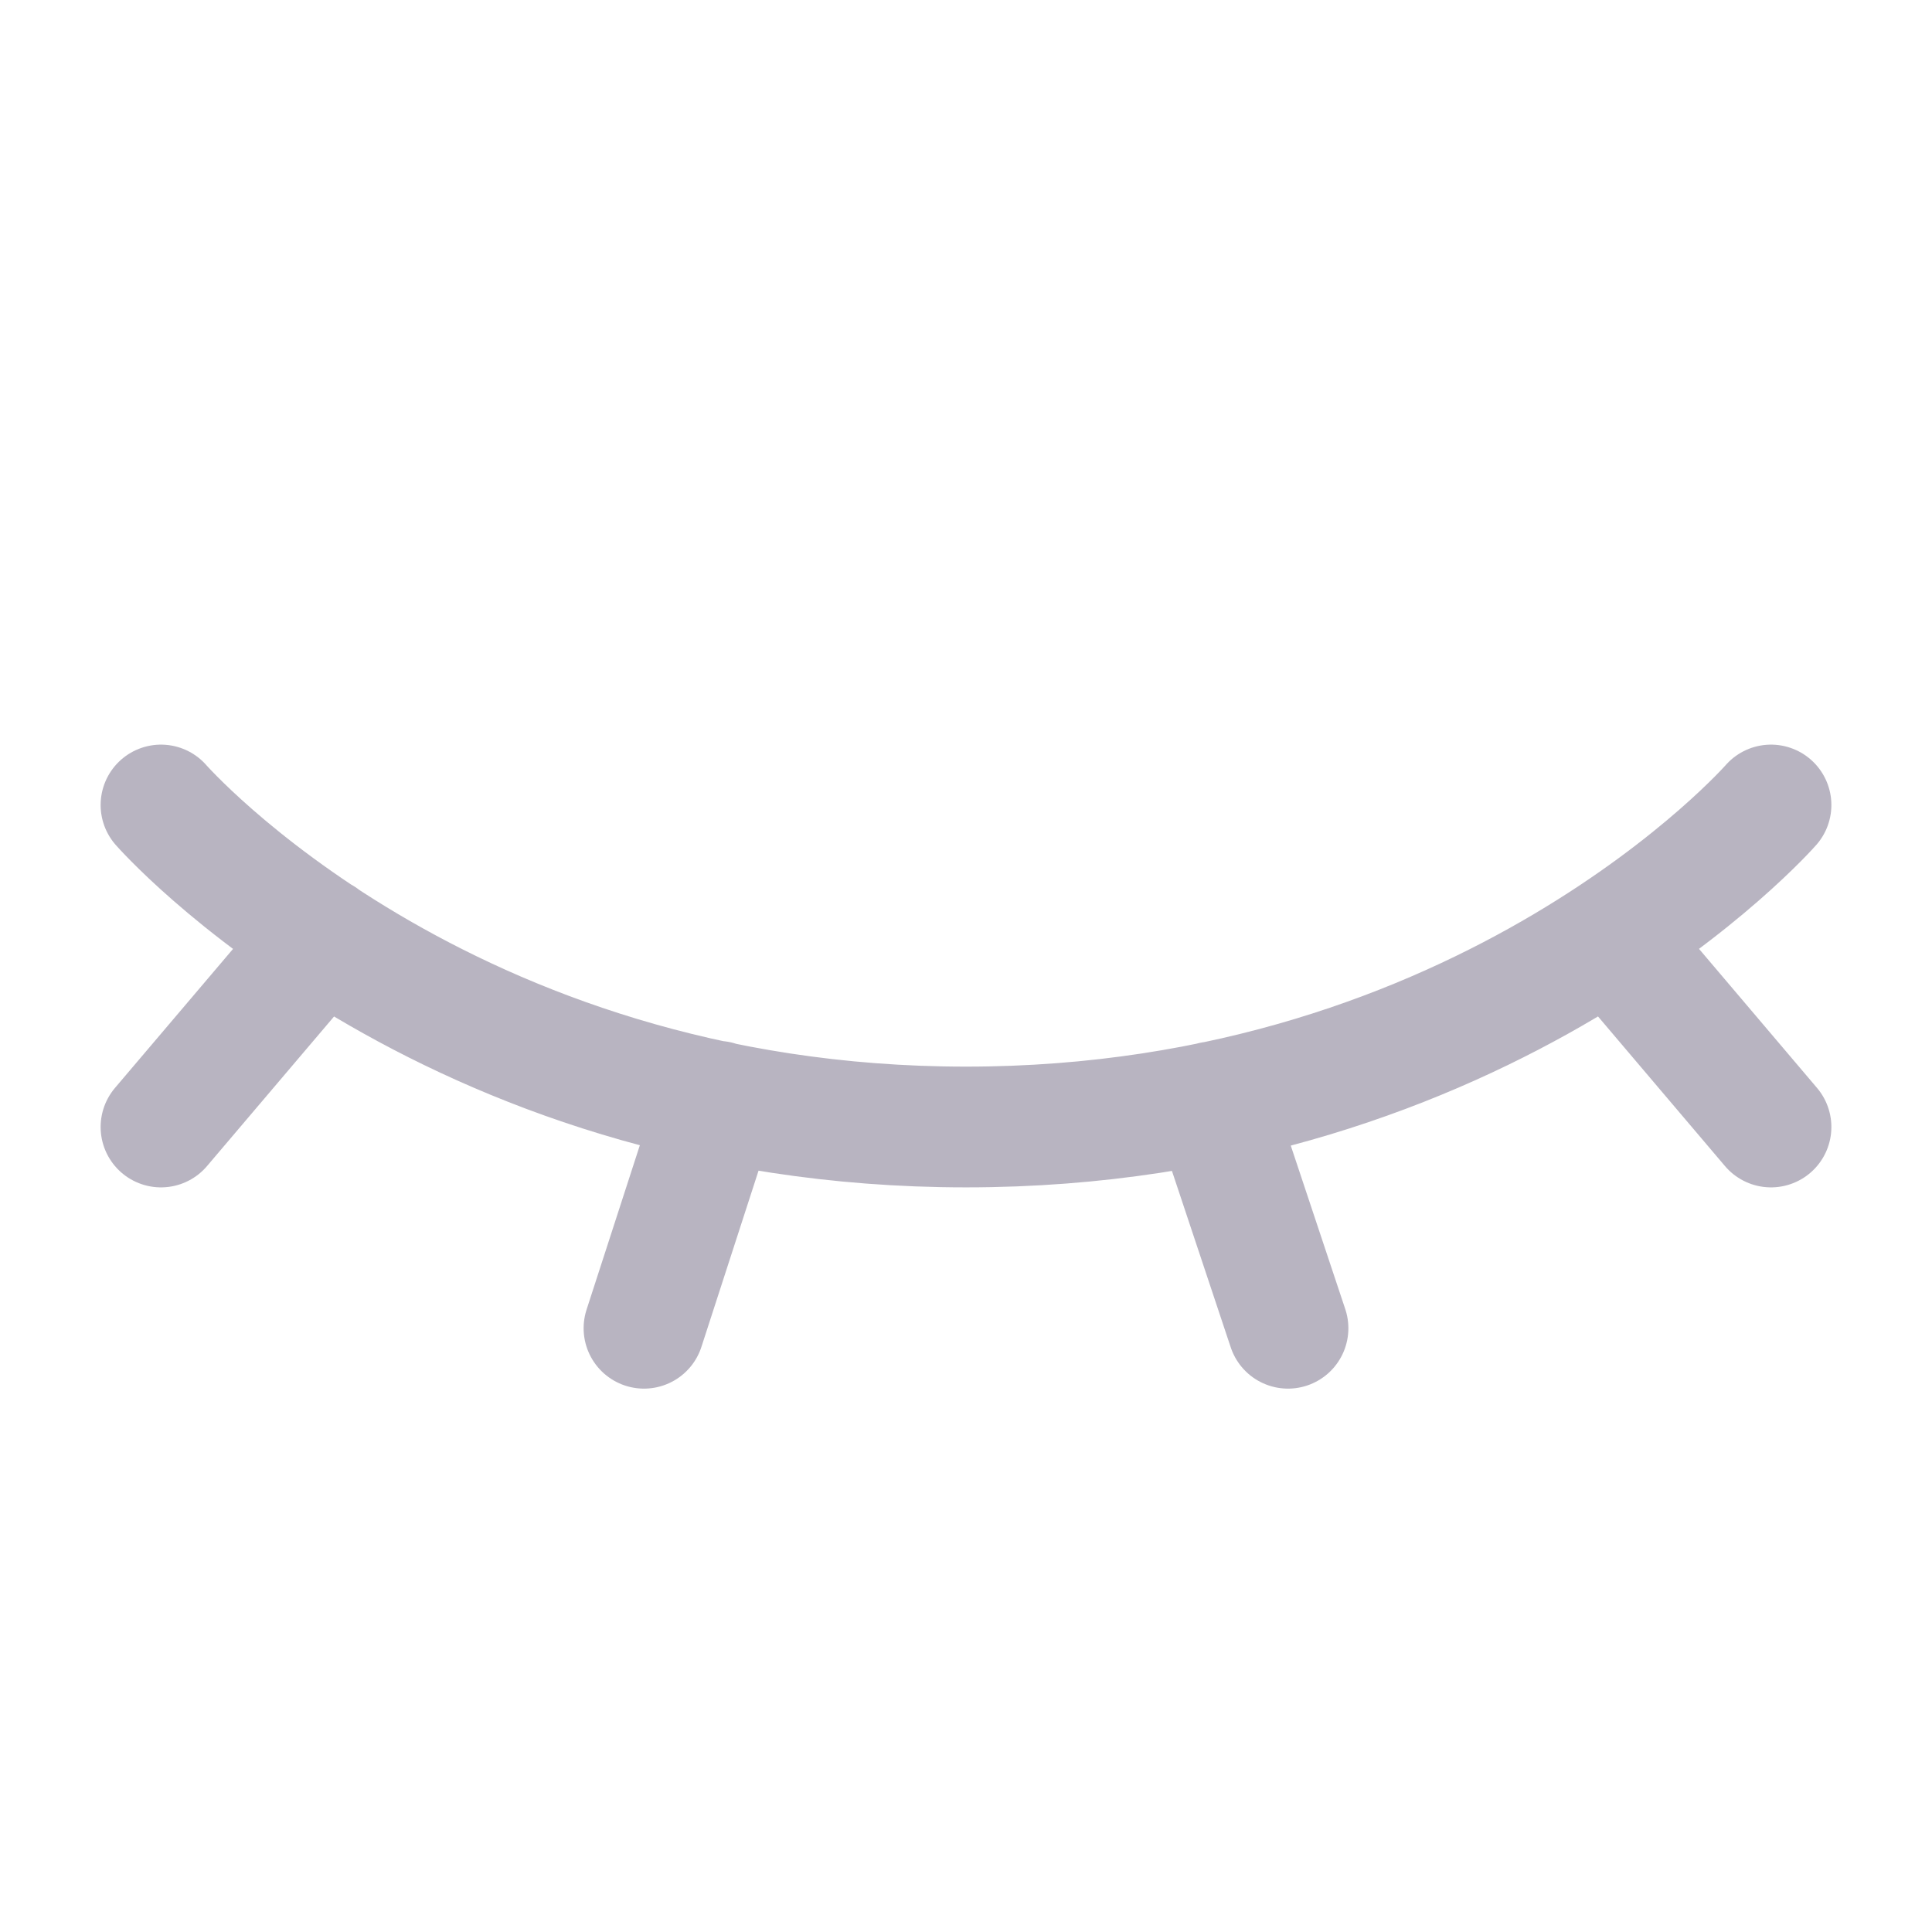
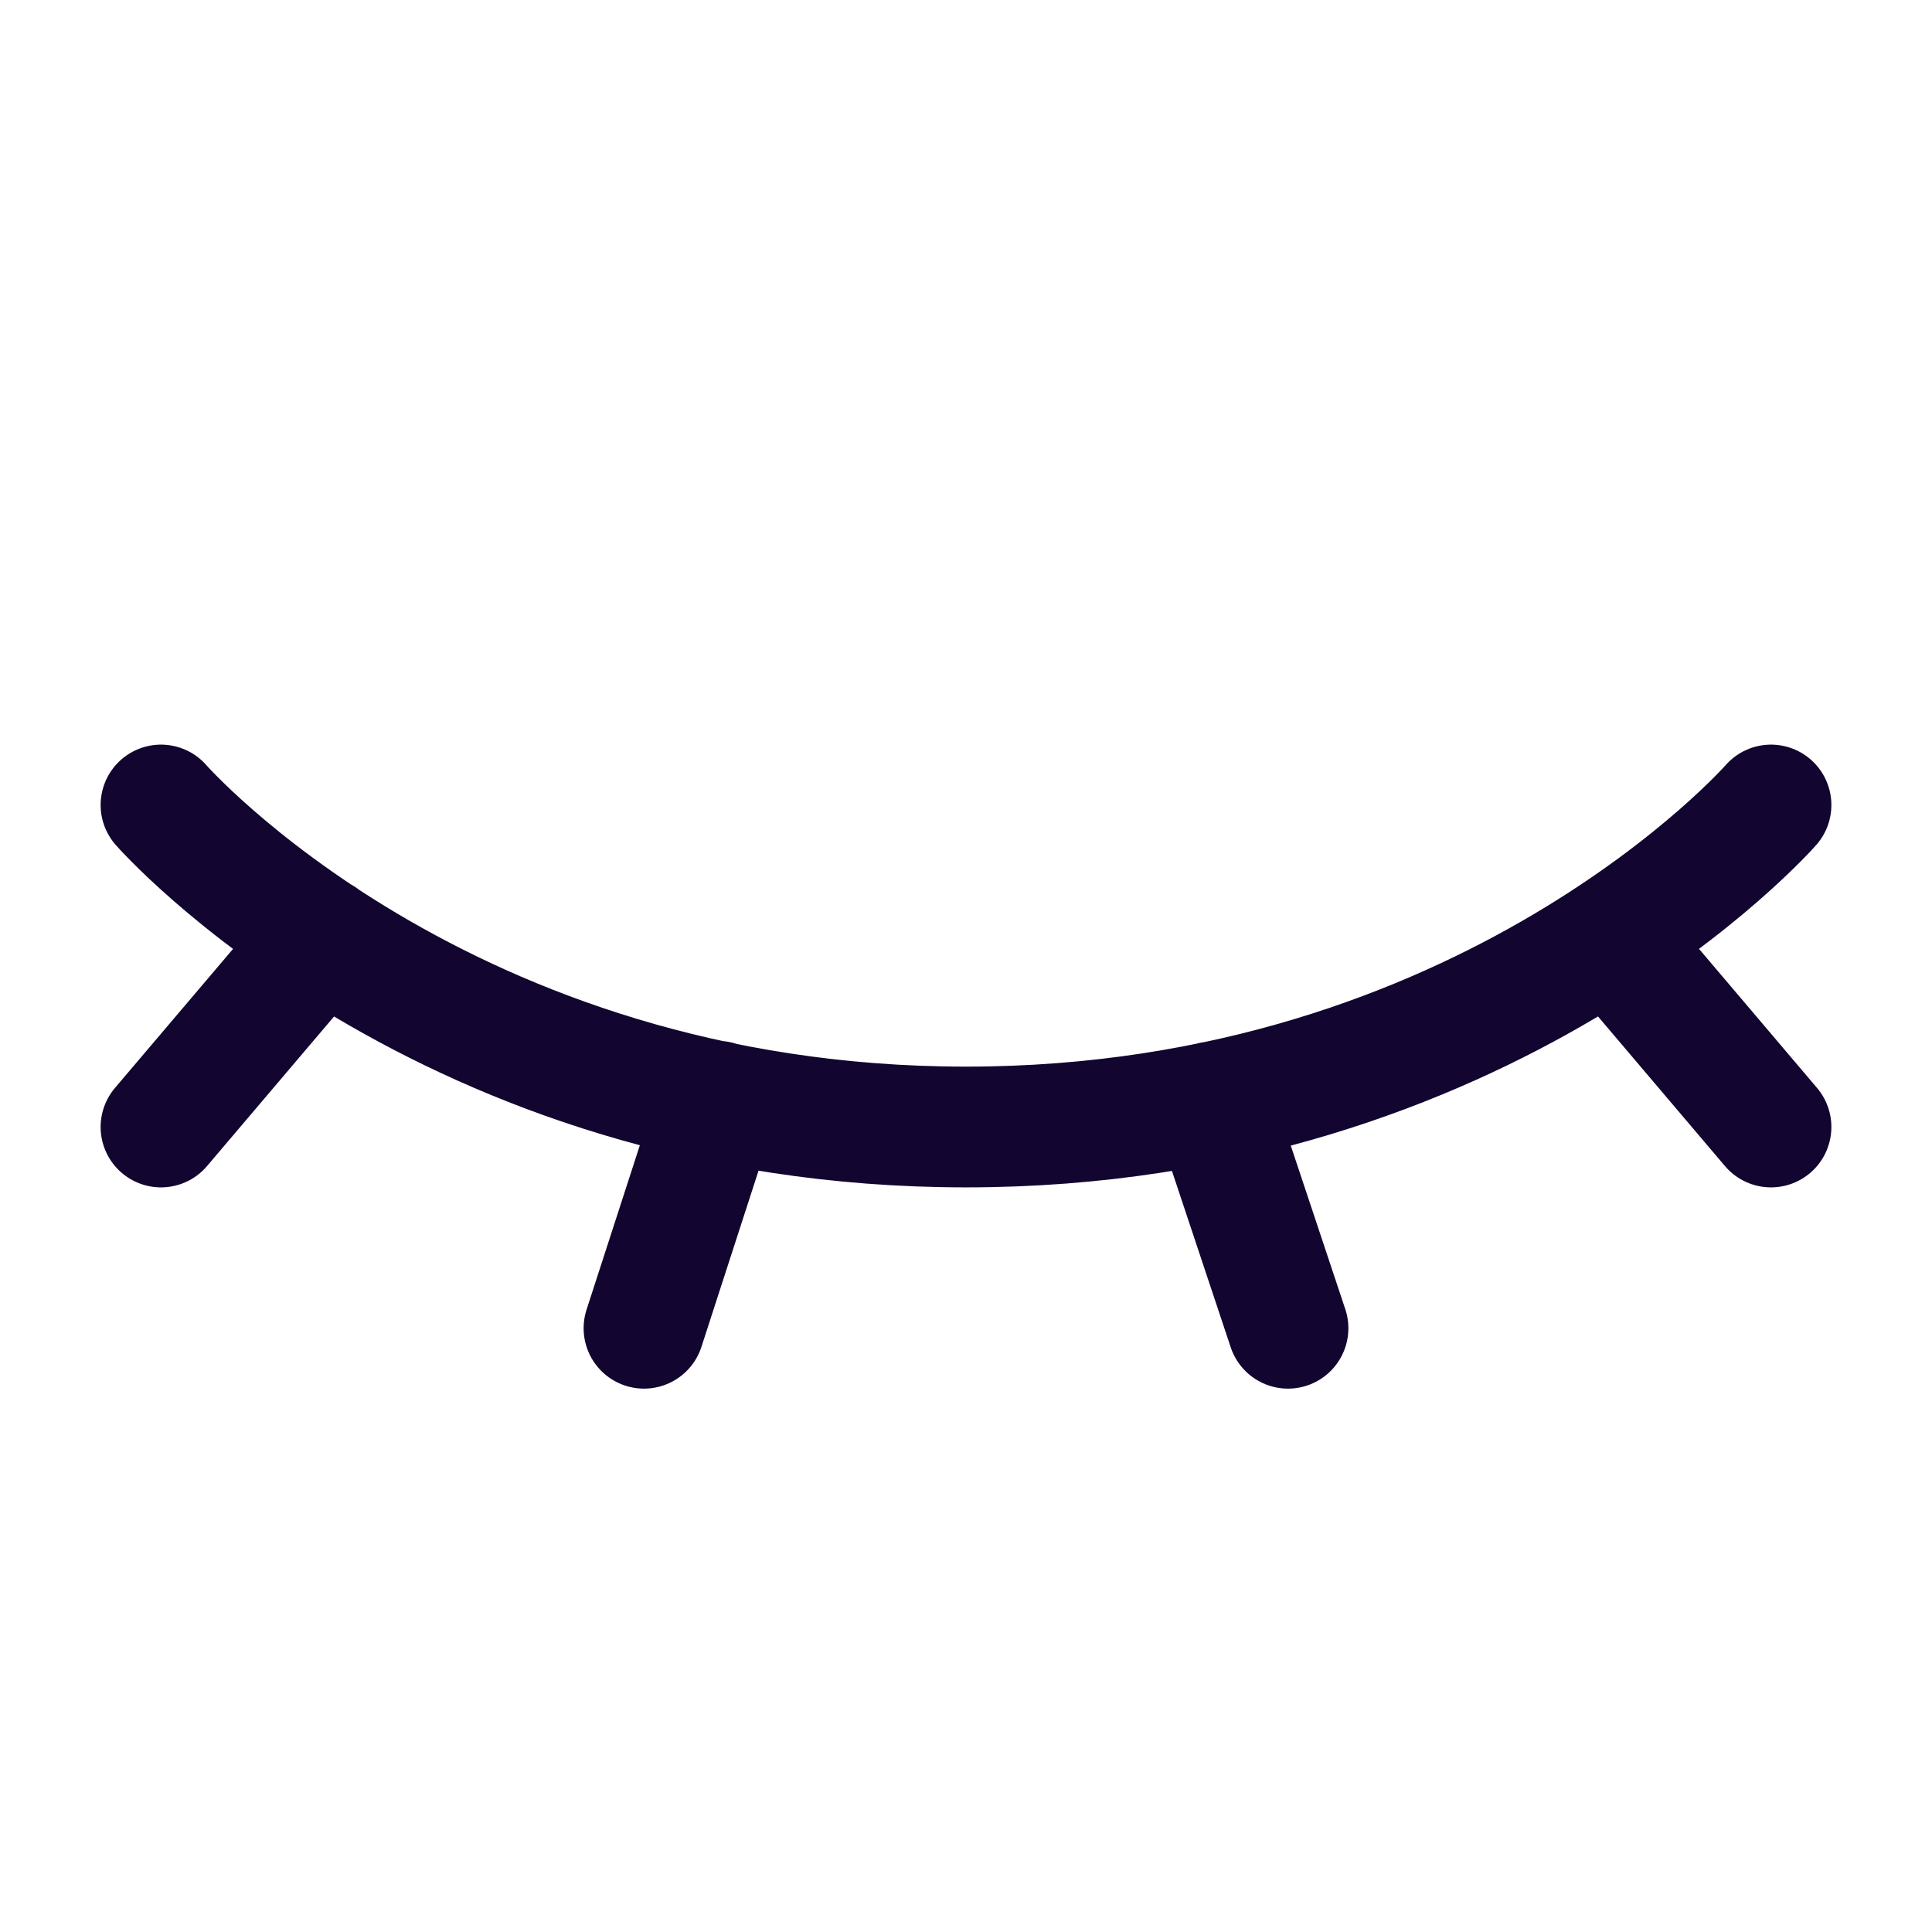
<svg xmlns="http://www.w3.org/2000/svg" width="24" height="24" viewBox="0 0 24 24" fill="none">
-   <path opacity="0.3" d="M2 10C2 10 5.5 14 12 14C18.5 14 22 10 22 10M4 11.645L2 14M22 14L20.004 11.648M8.914 13.68L8 16.5M15.063 13.688L16 16.5" stroke="#12052F" stroke-width="1.5" stroke-linecap="round" stroke-linejoin="round" />
+   <path d="M2 10C2 10 5.5 14 12 14C18.5 14 22 10 22 10M4 11.645L2 14M22 14L20.004 11.648M8.914 13.68L8 16.5M15.063 13.688L16 16.5" stroke="#12052F" stroke-width="1.5" stroke-linecap="round" stroke-linejoin="round" />
</svg>
